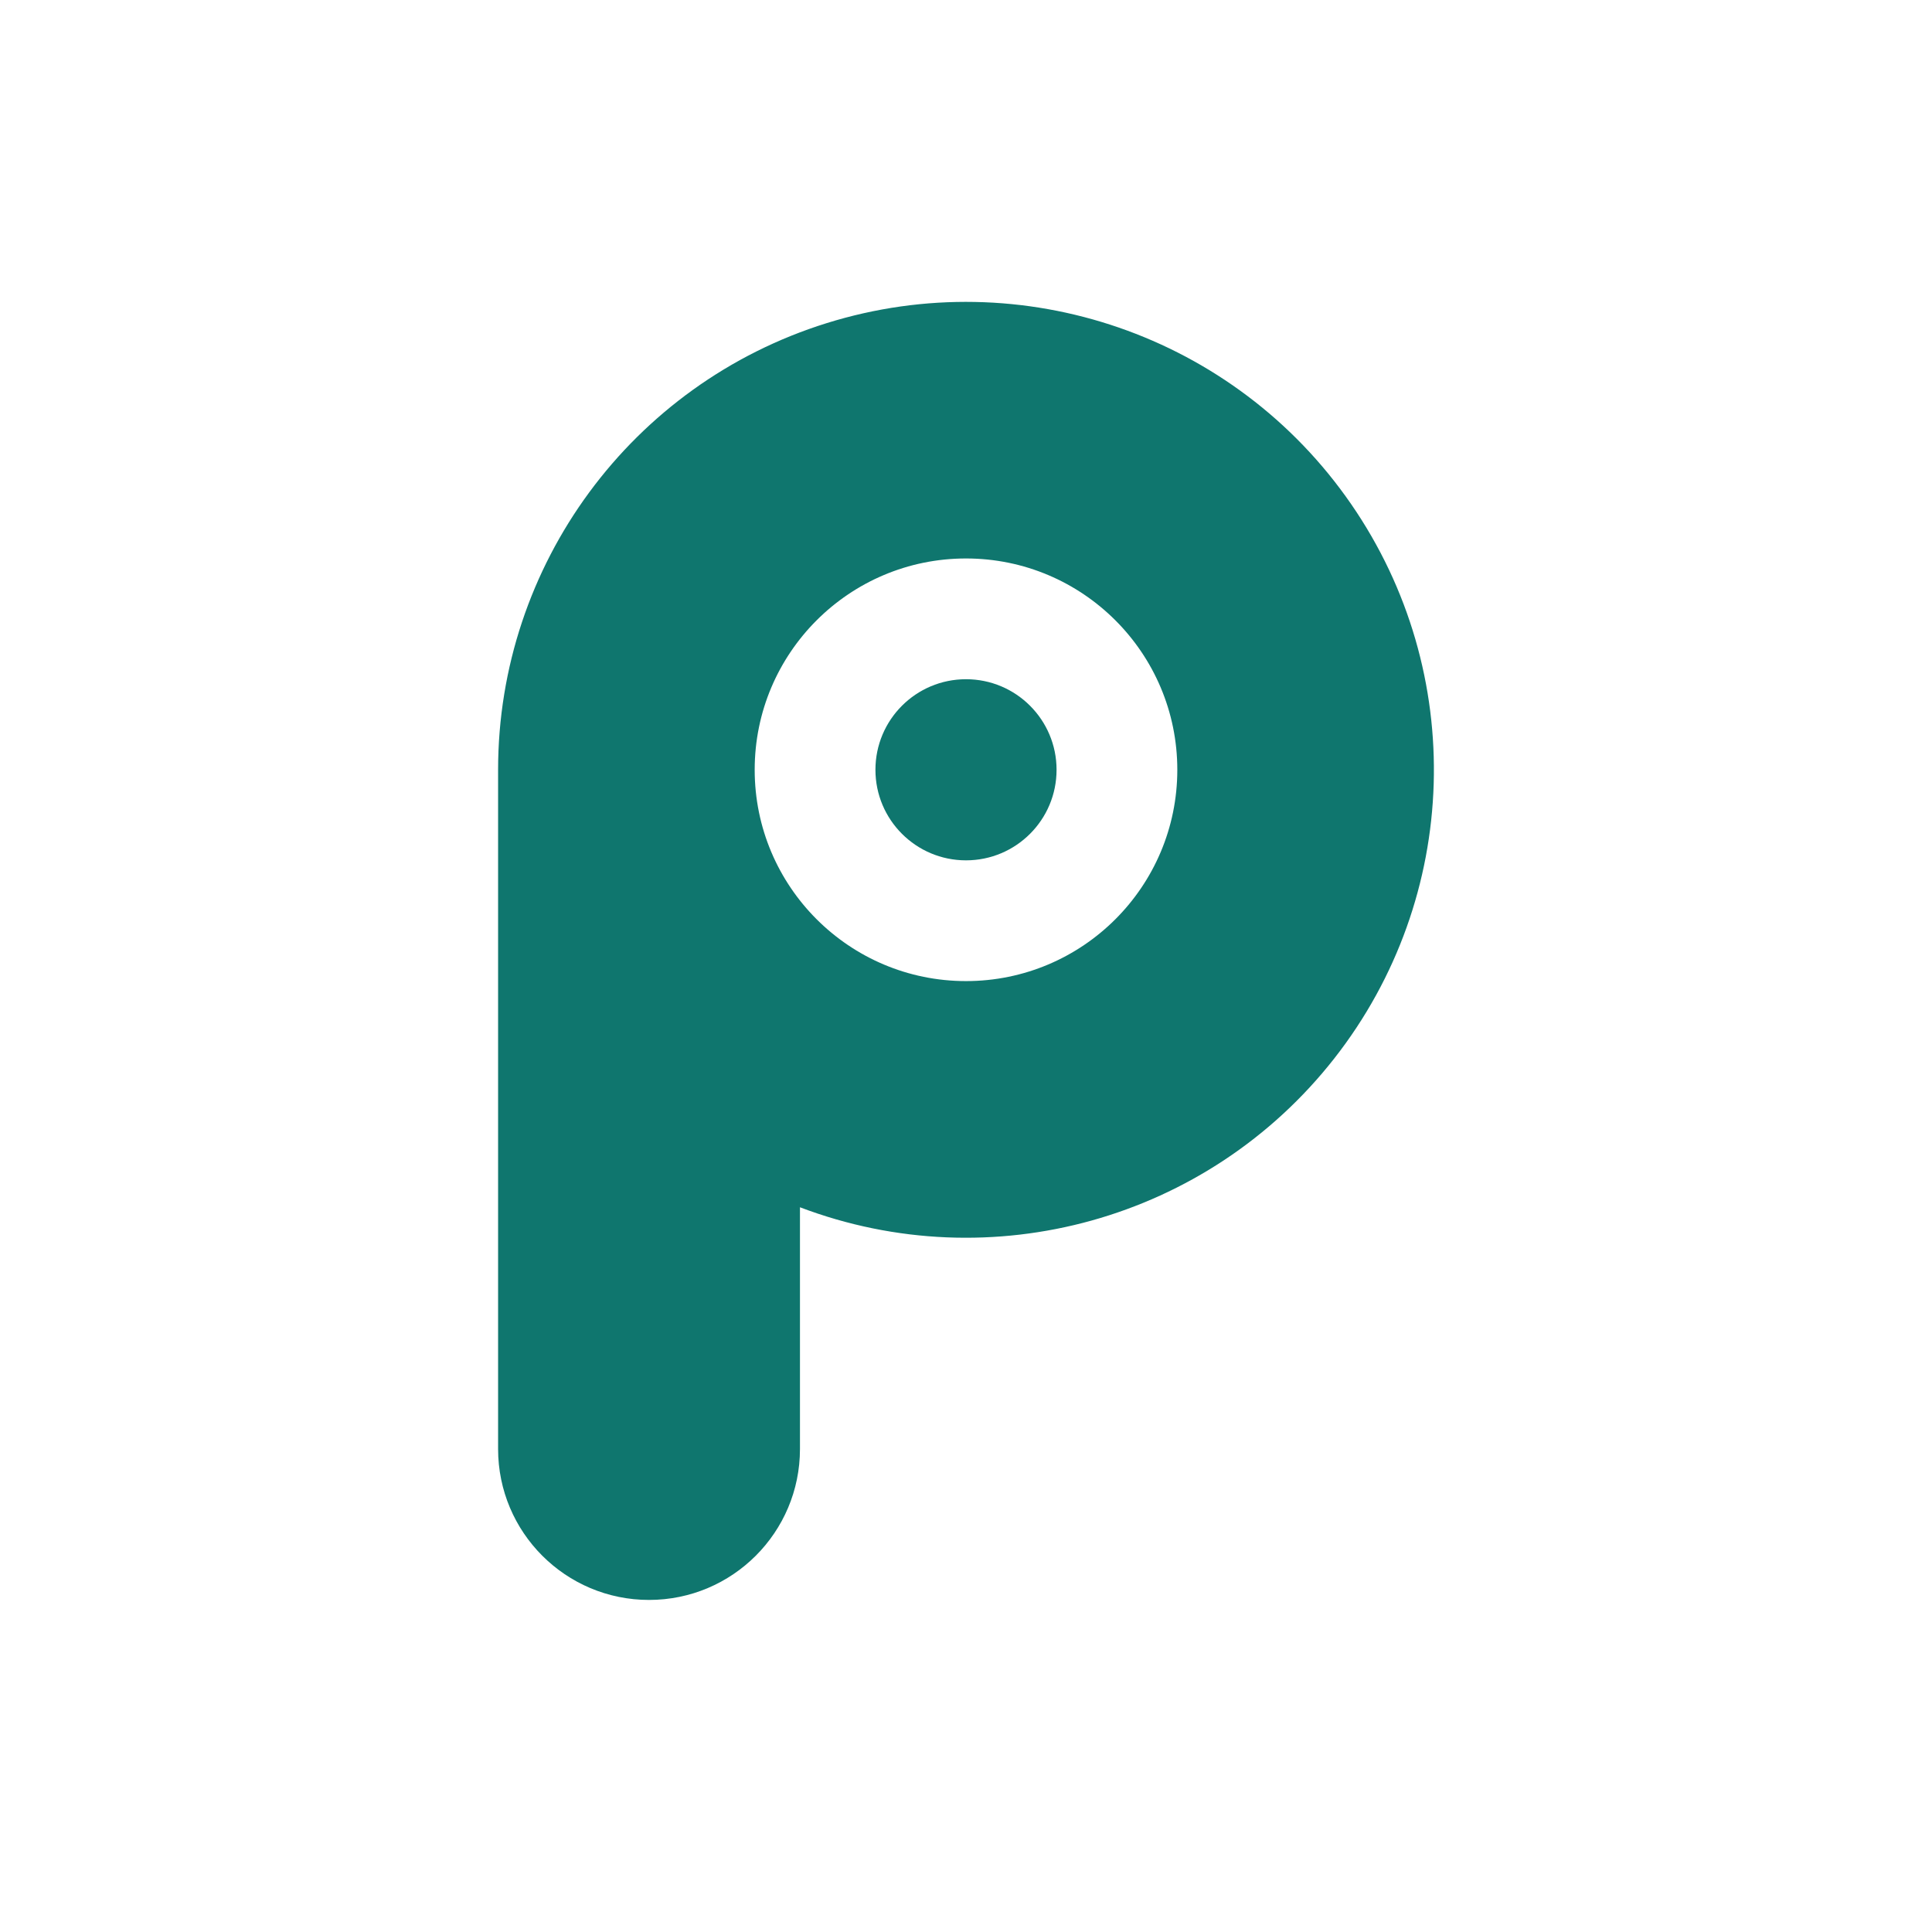
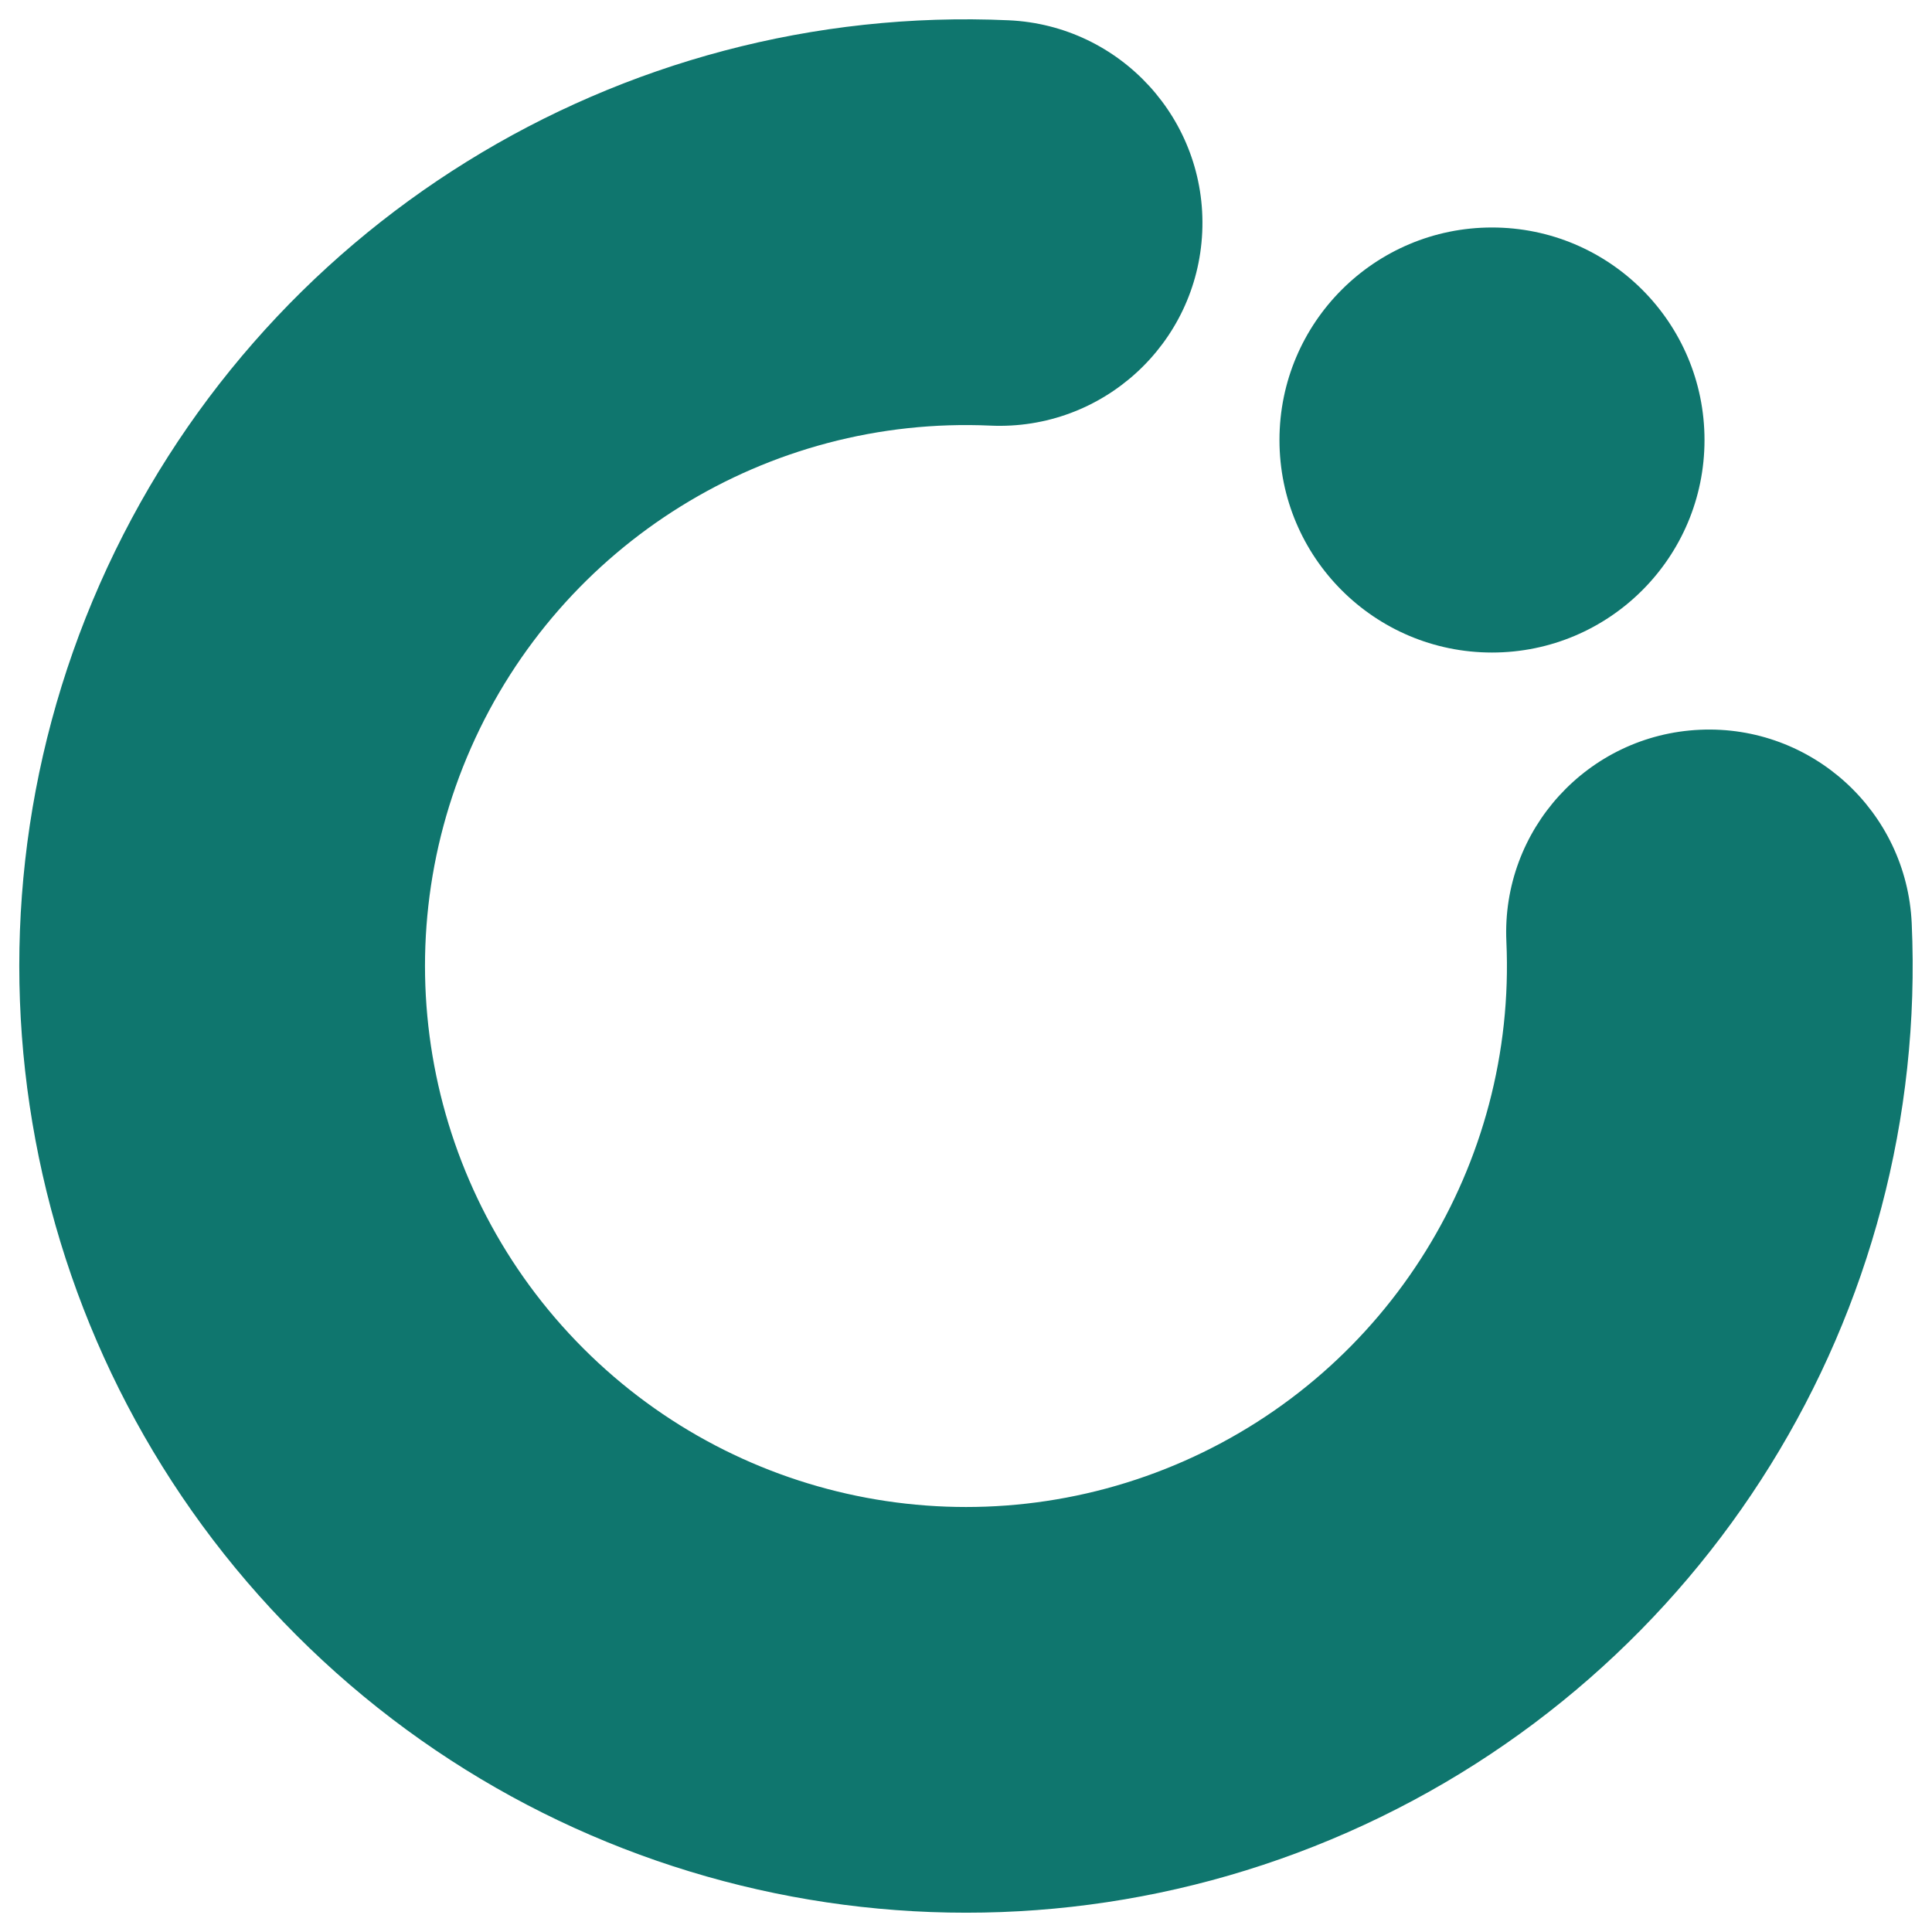
- <svg xmlns="http://www.w3.org/2000/svg" viewBox="0 0 256 256">
-   <path fill="#0F766E" fill-rule="evenodd" d="M66 102A62 62 0 1 1 106 159.97V192A20 20 0 0 1 66 192Z M156 102A28 28 0 1 0 100 102A28 28 0 1 0 156 102Z" />
-   <circle fill="#0F766E" cx="128" cy="102" r="12" />
+ <svg xmlns="http://www.w3.org/2000/svg" viewBox="28 28 200 200" width="200" height="200">
+   <path fill="#0F766E" d="M225.9 123.58A98 98 0 1 1 132.42 30.1A21 21 0 0 1 130.53 72.06A56 56 0 1 0 183.94 125.47A21 21 0 0 1 225.9 123.58Z" />
+   <circle fill="#0F766E" cx="182.45" cy="73.55" r="22" />
</svg>
